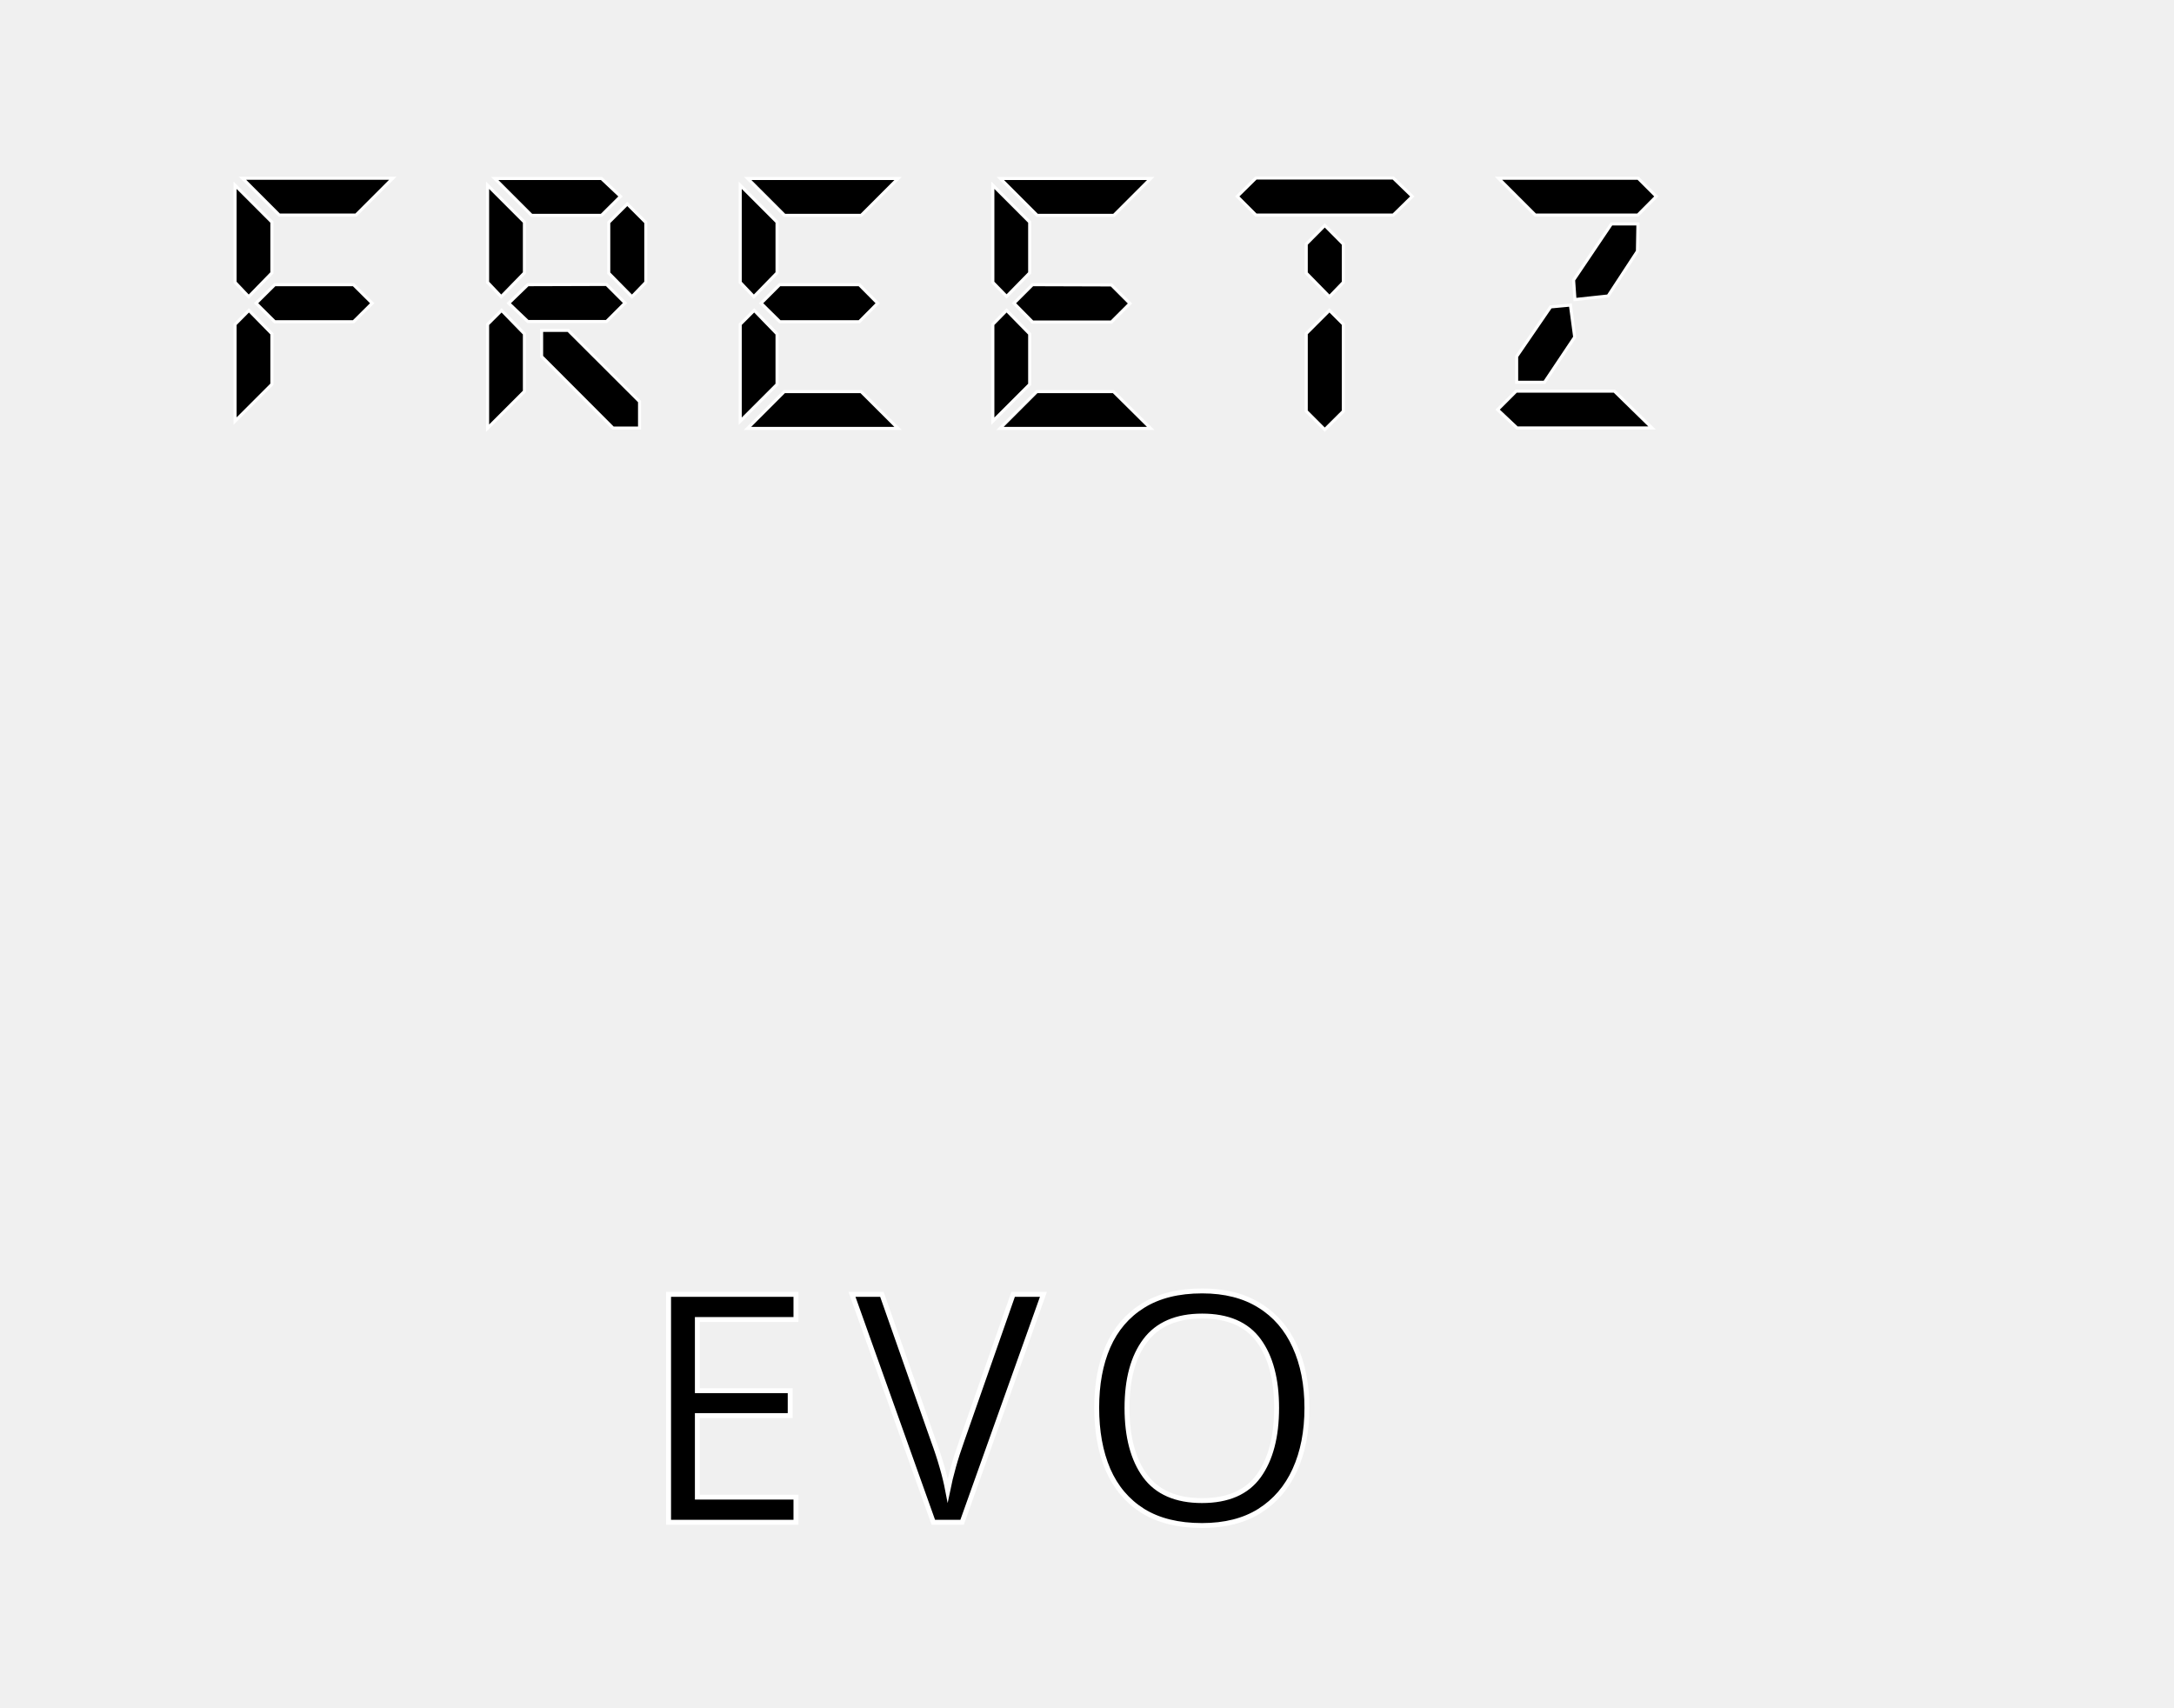
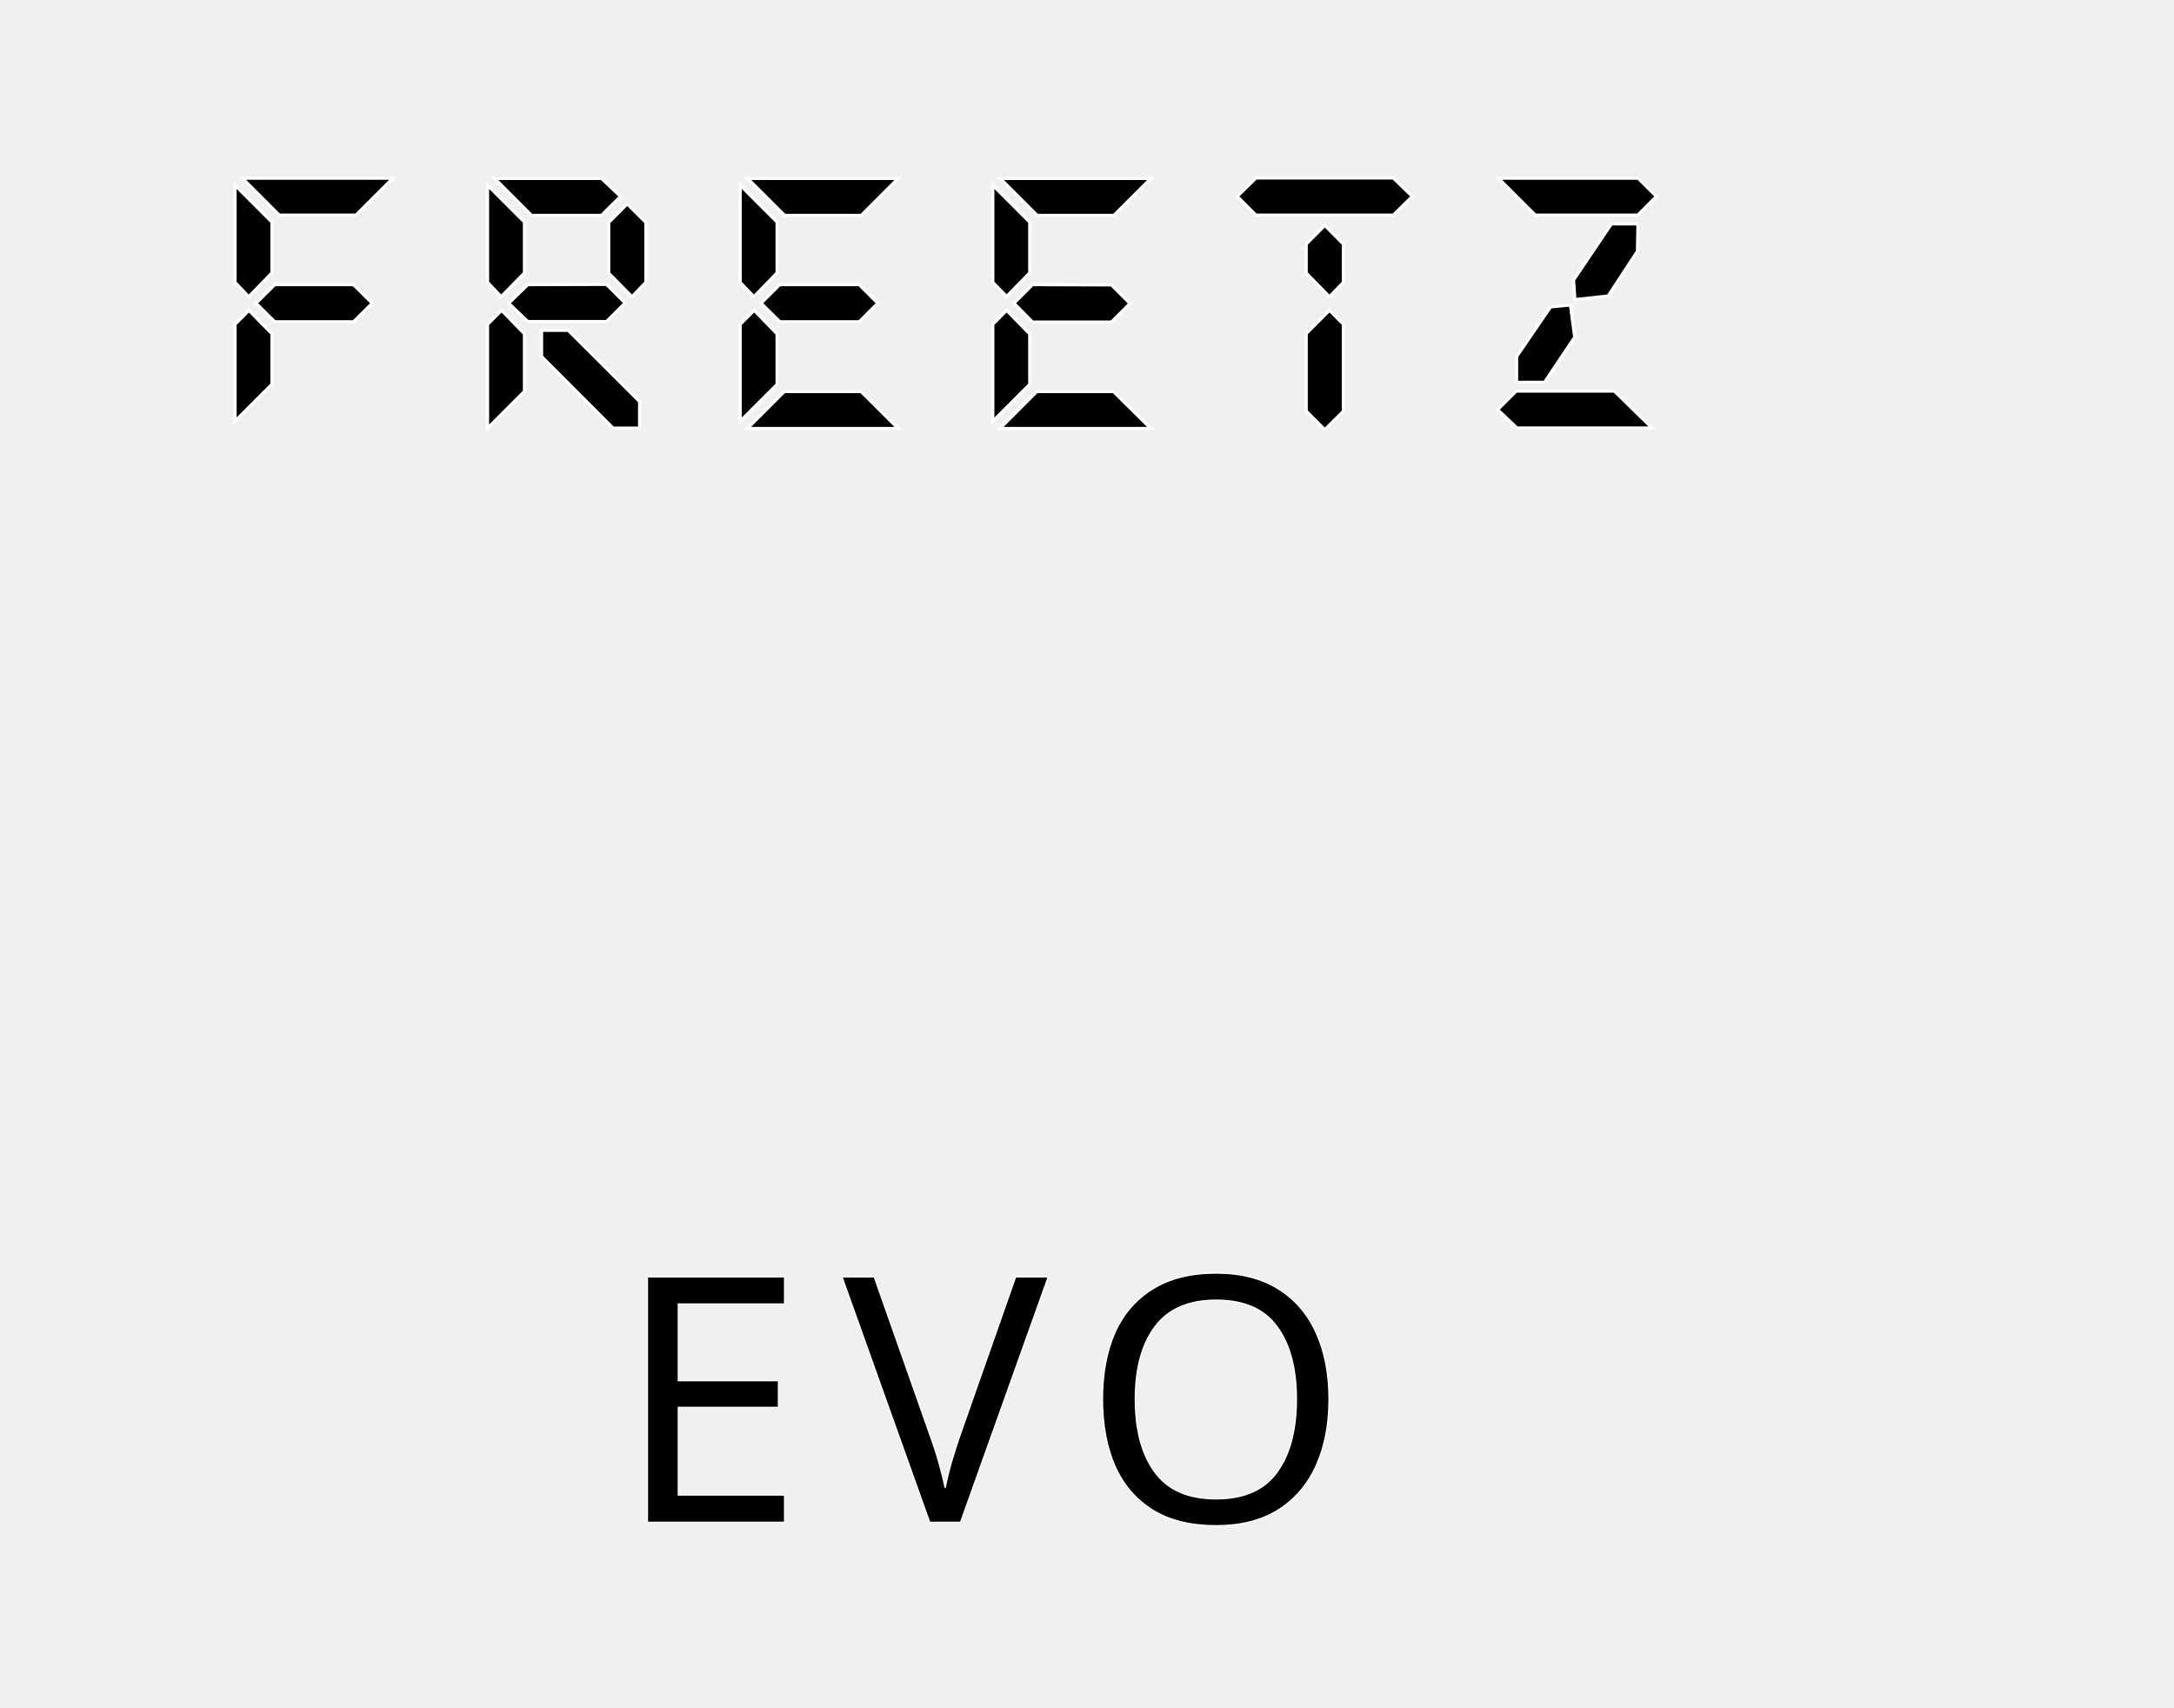
<svg xmlns="http://www.w3.org/2000/svg" viewBox="0 0 177.1 139.1">
  <g>
    <path d="M19.15,23V15.09l3,3v4.14l-1.89,1.94Zm3,4.19v4.11l-3,3V26.42l1.13-1.14ZM32,14.52l-3,3H22.75l-3-3Zm-3.2,8.67,1.52,1.51-1.52,1.51H22.38L20.86,24.7l1.52-1.51Z" style="fill:#000;stroke:#fff;stroke-miterlimit:10;stroke-width:0.25px" />
    <path d="M39.72,23V15.09l3,3v4.14l-1.89,1.94Zm3,4.19v4.69l-3,3V26.42l1.14-1.14ZM50.55,16,49,17.54h-5.7l-3-3H49Zm-1.14,7.17,1.51,1.51-1.51,1.51H43L41.44,24.7,43,23.19Zm-5.29,5.87V26.91h2.17l5.81,5.8,0,2.16H49.94ZM52.61,23l-1.13,1.17-1.89-1.92V18.12l1.51-1.51,1.51,1.51Z" style="fill:#000;stroke:#fff;stroke-miterlimit:10;stroke-width:0.25px" />
    <path d="M60.3,23V15.09l3,3v4.14l-1.89,1.94Zm3,4.2v4.11l-3,3V26.42l1.14-1.14Zm9.86-12.66-3,3H63.91l-3-3Zm0,20.36H60.89l3-3h6.26ZM70,23.19,71.5,24.7,70,26.21H63.53L62,24.7l1.51-1.51Z" style="fill:#000;stroke:#fff;stroke-miterlimit:10;stroke-width:0.25px" />
    <path d="M80.88,23V15.09l3,3v4.14L82,24.15Zm3,4.2v4.11l-3,3V26.42L82,25.28Zm9.86-12.66-3,3H84.49l-3-3Zm0,20.36H81.46l3-3h6.25Zm-3.2-11.69,1.51,1.51-1.51,1.51H84.11L82.6,24.7l1.51-1.51Z" style="fill:#000;stroke:#fff;stroke-miterlimit:10;stroke-width:0.25px" />
    <path d="M115.05,16l-1.55,1.52H102.31L100.79,16l1.52-1.5H113.5Zm-5.62,7-1.13,1.17-1.89-1.93V19.88l1.51-1.52,1.51,1.52Zm0,10.5L107.92,35l-1.51-1.51V27.17l1.89-1.89,1.13,1.13Z" style="fill:#000;stroke:#fff;stroke-miterlimit:10;stroke-width:0.25px" />
    <path d="M134.93,16l-1.51,1.52h-8.35l-3-3h11.38Zm-.35,18.86h-11L122,33.37l1.51-1.51h8Zm-6.3-7.4-2.46,3.68h-2.27v-2.1L126.32,25l1.61-.15Zm5.11-7L131,24.11l-2.7.29-.11-1.59,3.08-4.57h2.16Z" style="fill:#000;stroke:#fff;stroke-miterlimit:10;stroke-width:0.25px" />
  </g>
  <g>
-     <text x="80" y="124" font-family="'Eurostile Extended','Bank Gothic','Arial Narrow',sans-serif" font-size="26" letter-spacing="3" text-anchor="middle" fill="#000" stroke="#fff" stroke-width="0.4" stroke-miterlimit="10">EVO</text>
+     <text x="80" y="124" font-family="'Trebuchet MS'" font-size="28" letter-spacing="3" text-anchor="middle" fill="#000" stroke="#fff" stroke-width="0.1">EVO</text>
  </g>
</svg>
